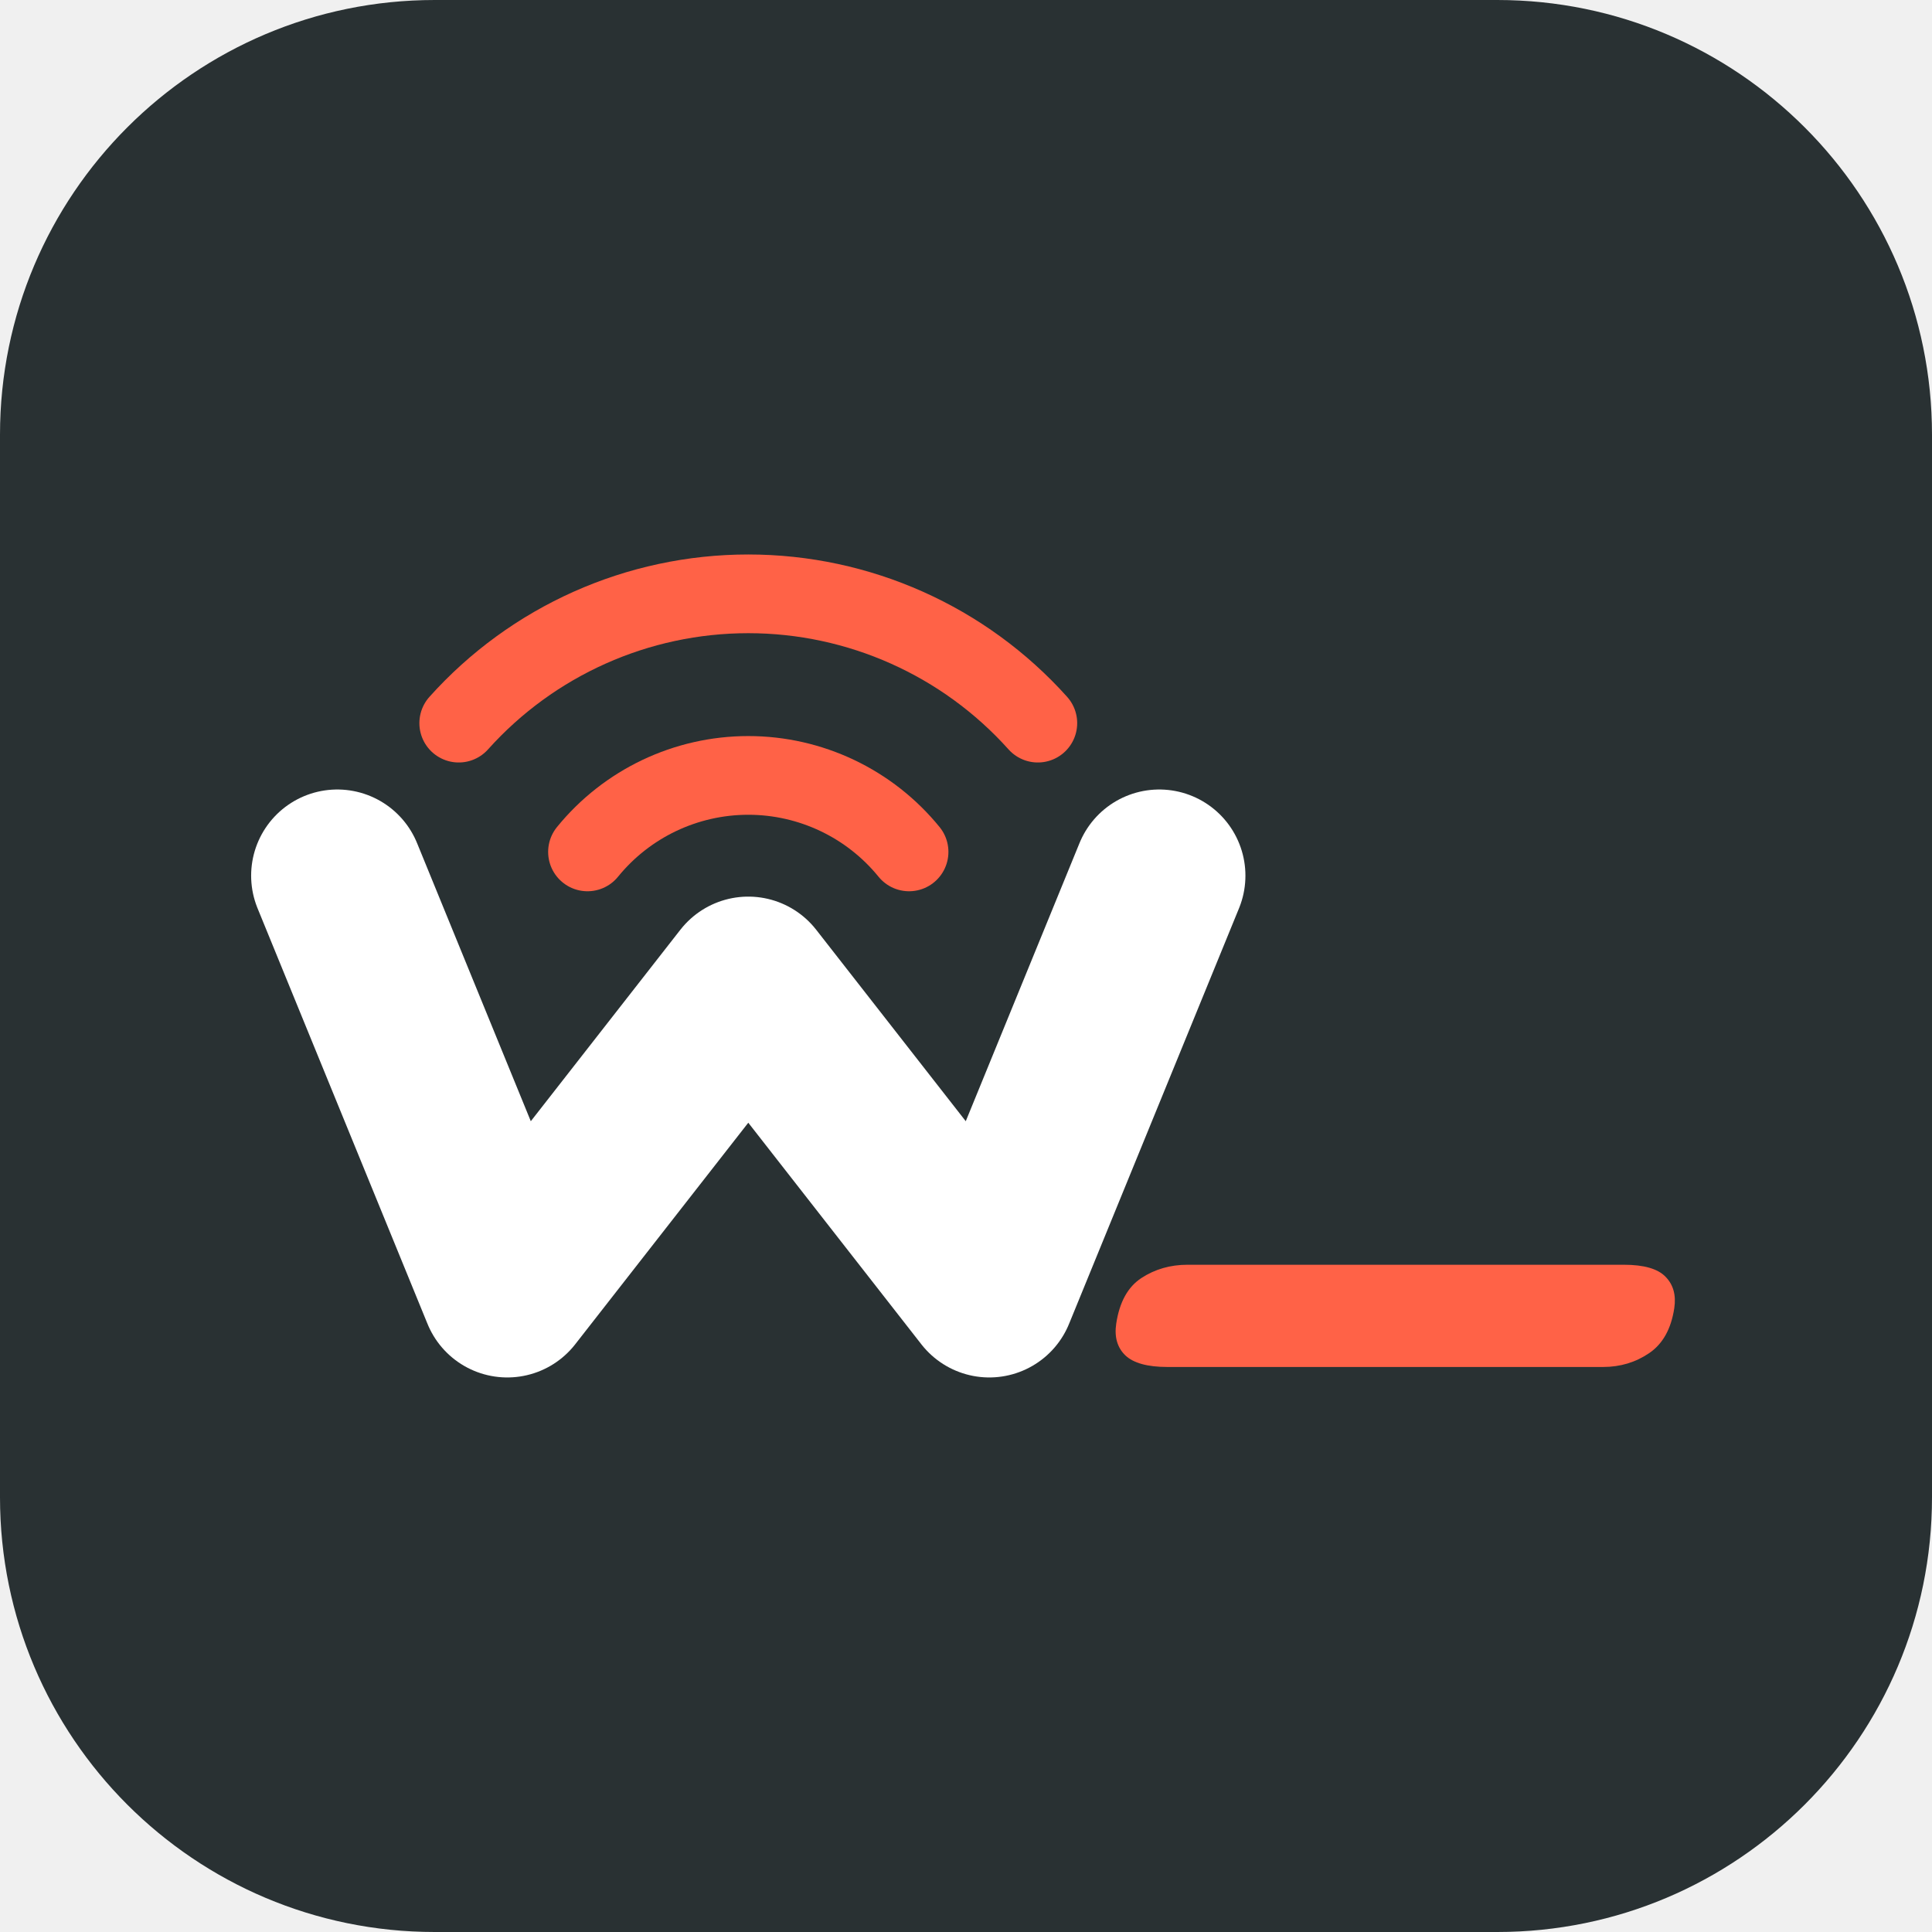
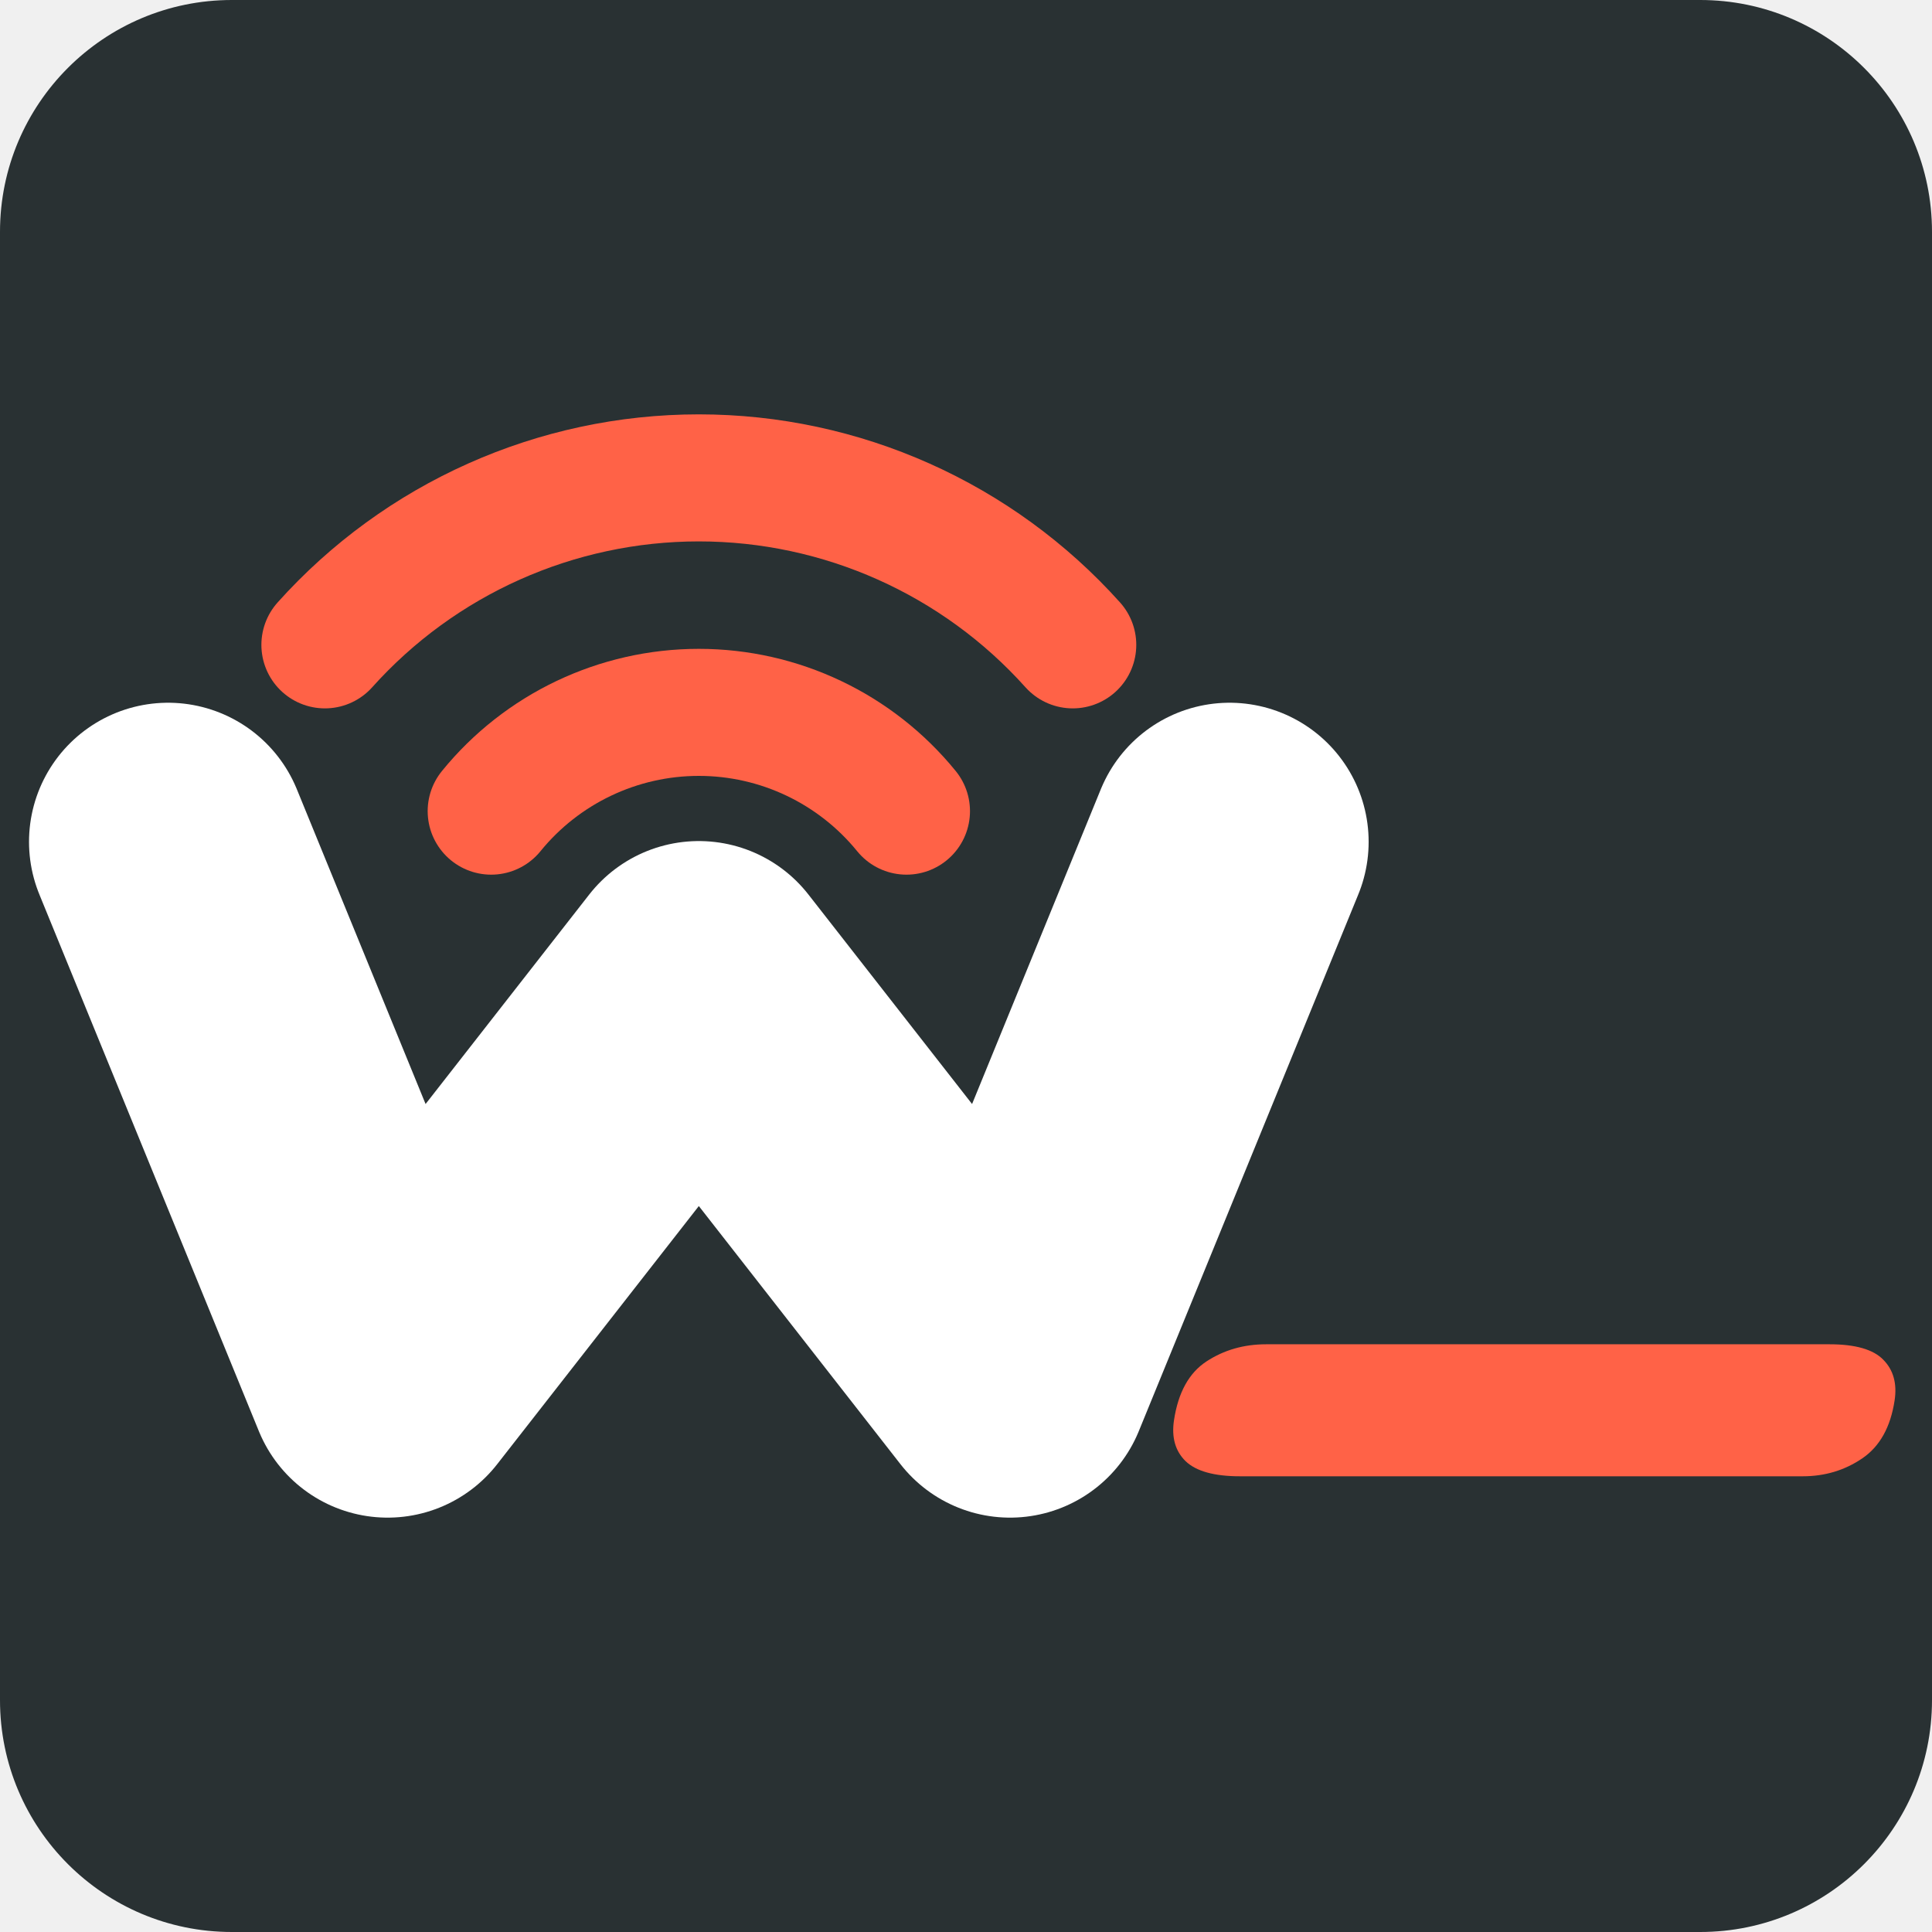
- <svg xmlns="http://www.w3.org/2000/svg" viewBox="-197.7 -1174.1 1659.4 1659.4">
-   <rect x="-197.7" y="-1174.1" width="1659.4" height="1659.4" rx="373.4" fill="#293133" />
+ <svg xmlns="http://www.w3.org/2000/svg" viewBox="-19.8 -981.9 1285 1285">
+   <rect x="-19.8" y="-981.9" width="1285" height="1285" rx="154.2" fill="#293133" />
  <g transform="scale(1 -1)">
-     <path d="M92 422L238 65L445 330L652 65L798 422" fill="none" stroke="#FFFFFF" stroke-width="148" stroke-linecap="round" stroke-linejoin="round" />
-     <path d="M306.9 442.4A178 178 0 0 0 583.1 442.4" fill="none" stroke="#FF6247" stroke-width="67.6" stroke-linecap="round" />
-     <path d="M196.3 553A334 334 0 0 0 693.7 553" fill="none" stroke="#FF6247" stroke-width="67.6" stroke-linecap="round" />
+     <path d="M92 422L238 65L445 330L652 65L798 422" fill="none" stroke="#FFFFFF" stroke-width="185" stroke-linecap="round" stroke-linejoin="round" />
+     <path d="M306.9 442.4A178 178 0 0 0 583.1 442.4" fill="none" stroke="#FF6247" stroke-width="84.5" stroke-linecap="round" />
+     <path d="M196.3 553A334 334 0 0 0 693.7 553" fill="none" stroke="#FF6247" stroke-width="84.5" stroke-linecap="round" />
    <g transform="translate(790 0) skewX(8.6)">
      <path transform="translate(0 87.8) scale(1)" d="M15 -87.8Q-10.7 -87.8 -22.7 -77.8Q-34.6 -67.7 -34.6 -50.5Q-34.6 -22.8 -18.9 -11.4Q-3.2 0 19 0H393.8Q419.6 0 431.1 -10.3Q442.7 -20.5 442.7 -37.3Q442.7 -64 427 -75.9Q411.3 -87.8 389.2 -87.8Z" fill="#FF6247" />
    </g>
  </g>
</svg>
